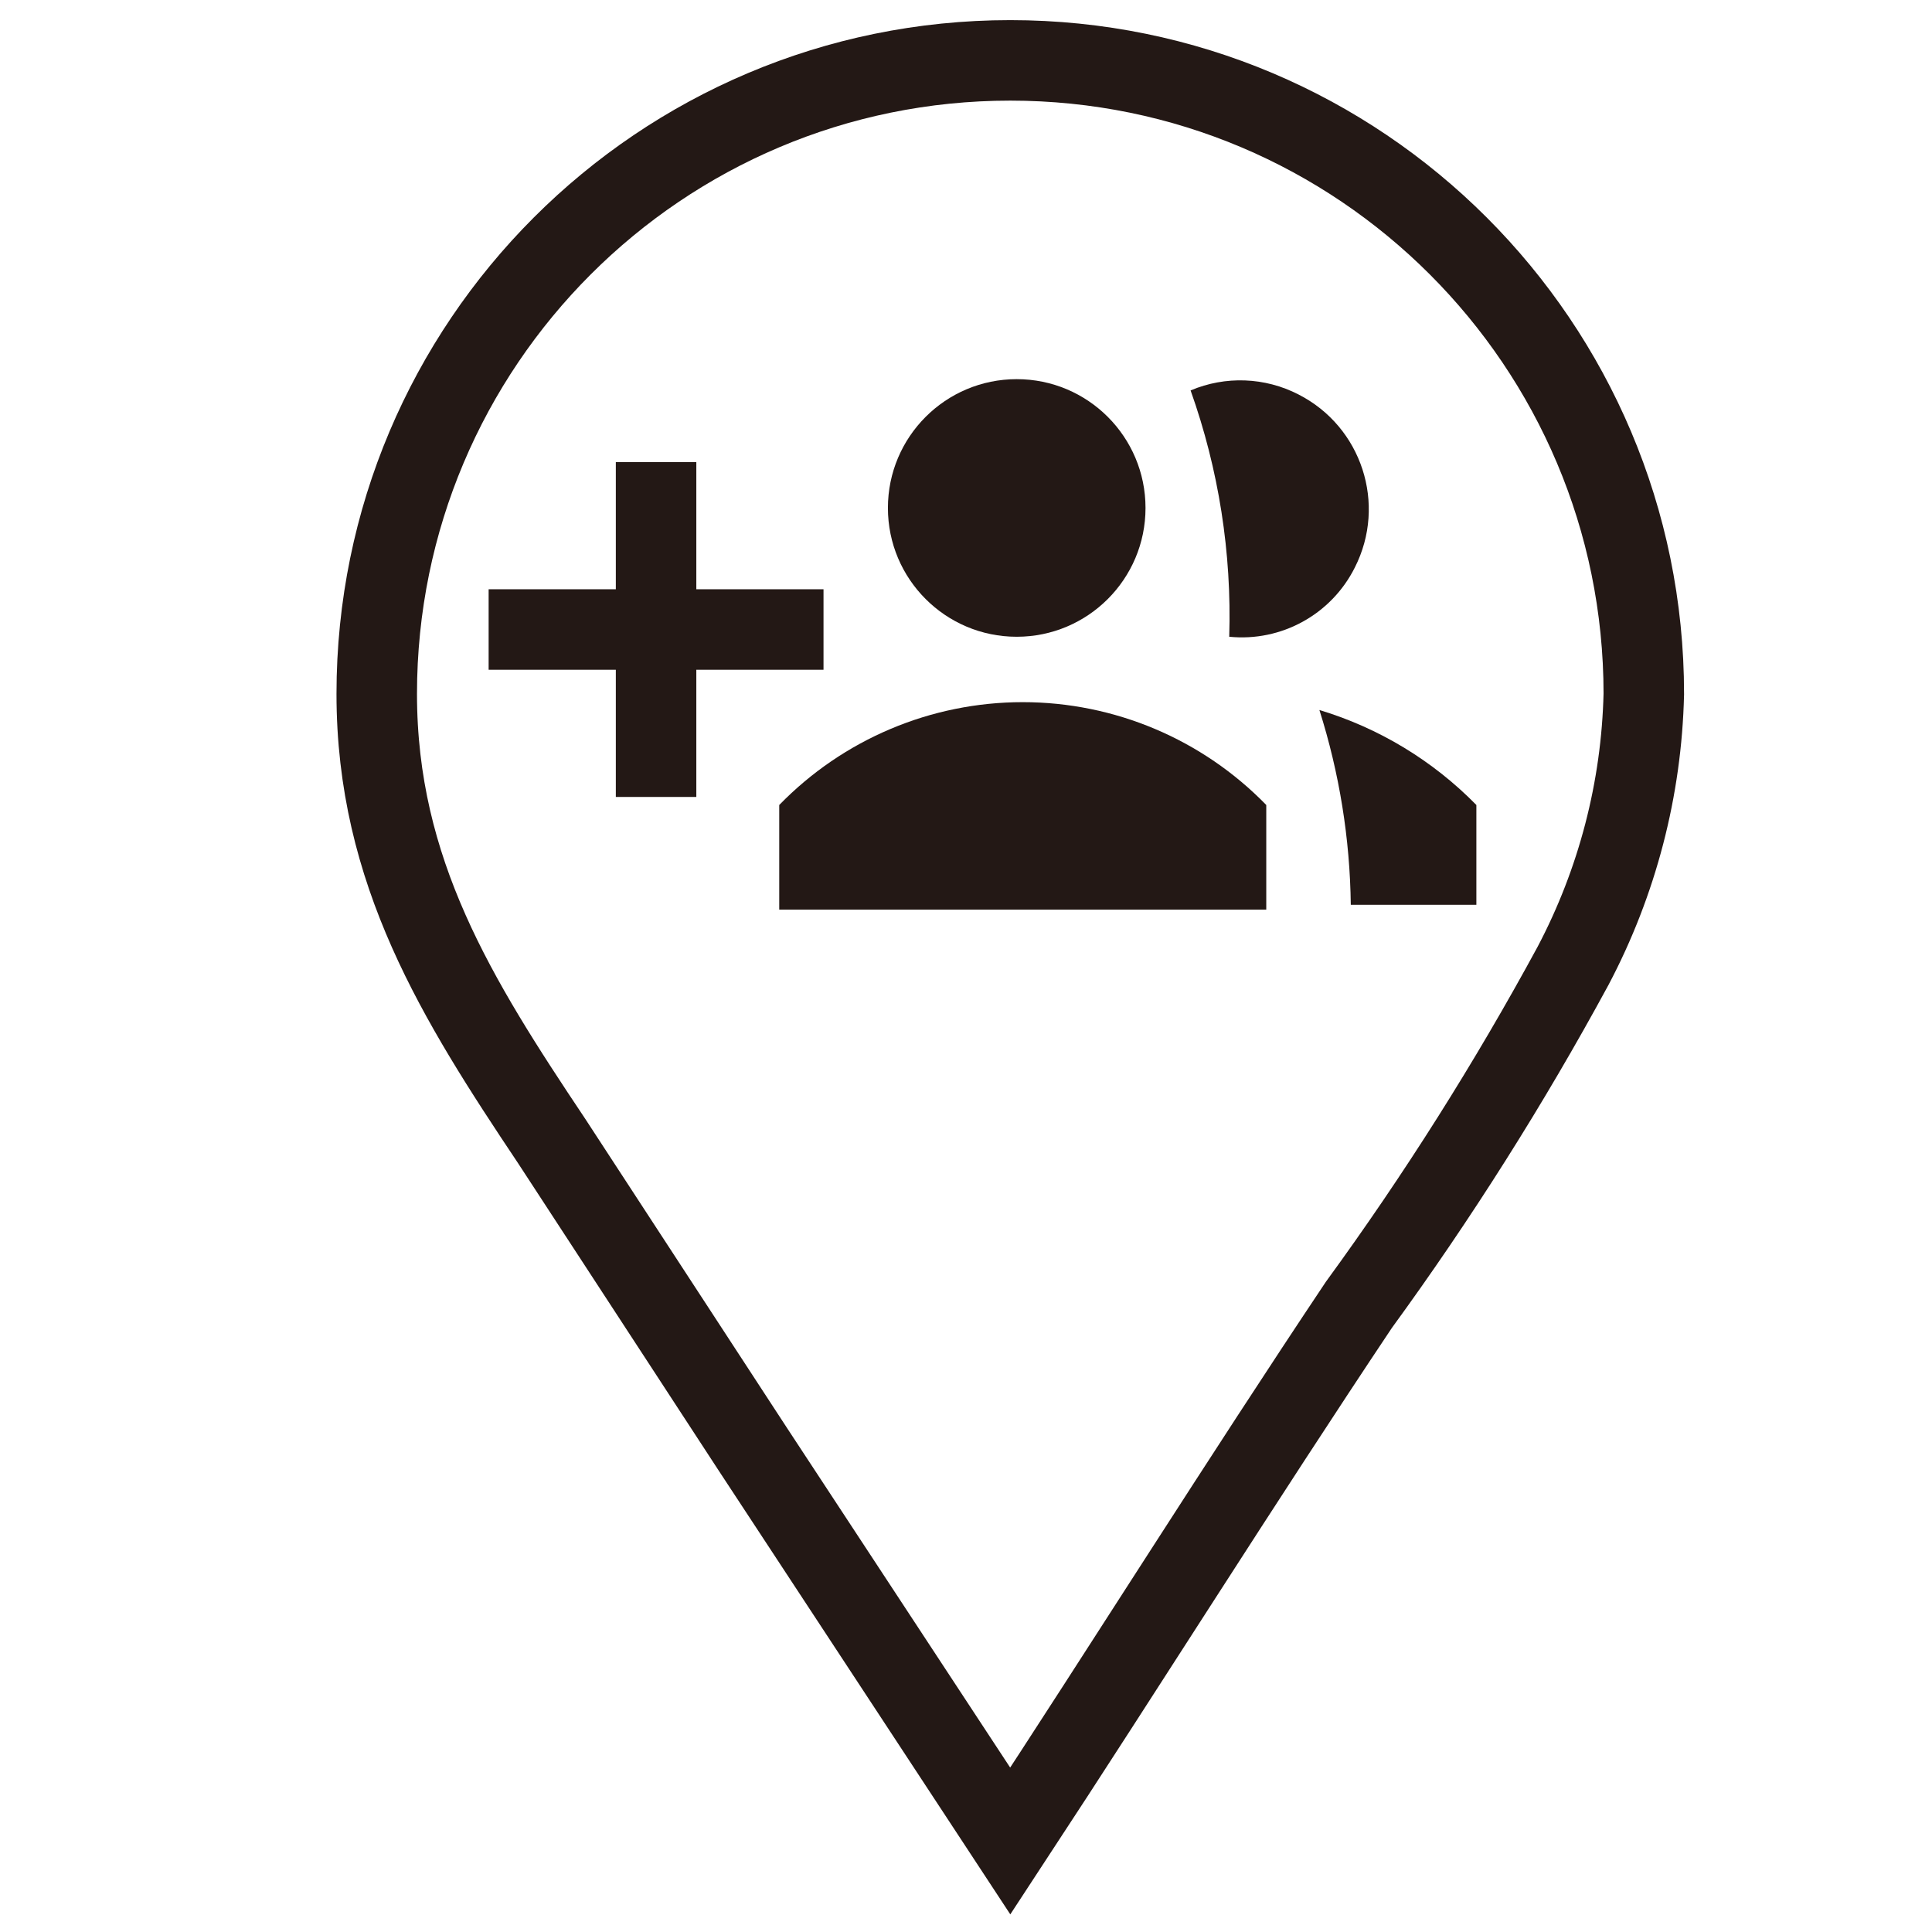
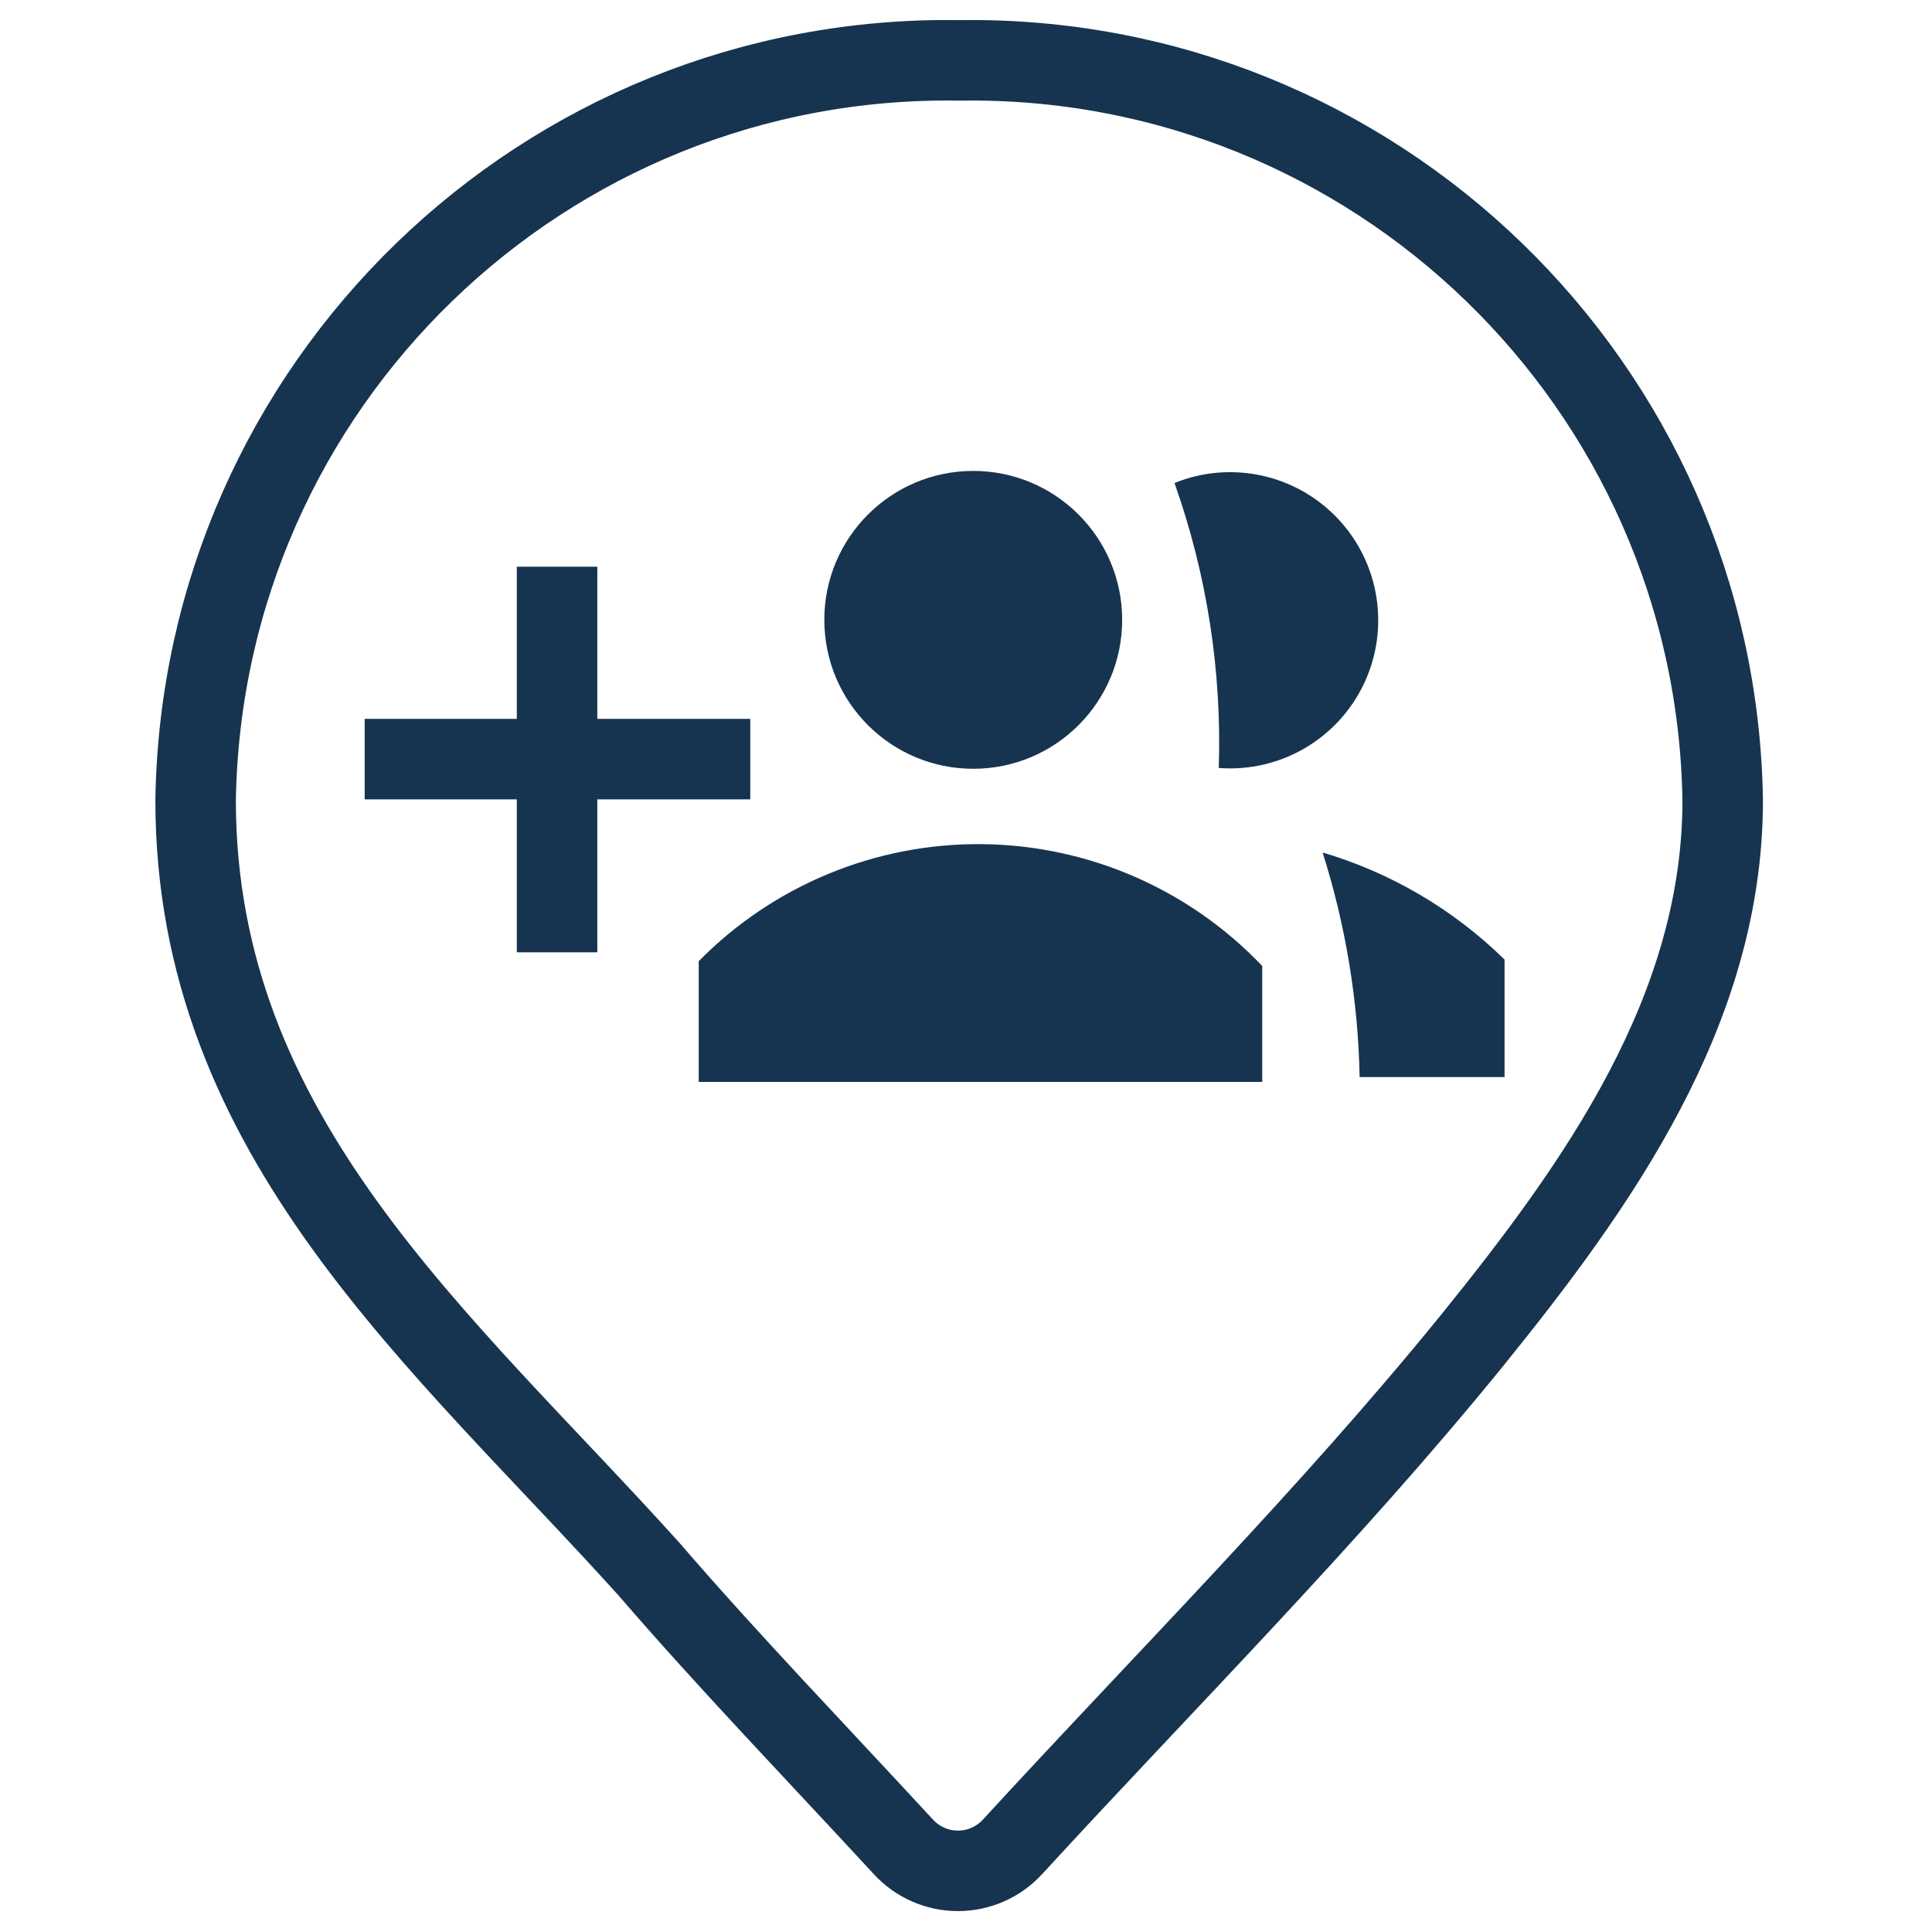
<svg xmlns="http://www.w3.org/2000/svg" id="圖層_1" data-name="圖層 1" viewBox="0 0 24 24">
  <defs>
-     <style>.cls-1{fill:none;stroke:#231815;stroke-miterlimit:10;}.cls-2{fill:#231815;}</style>
+     <style>.cls-1{fill:none;stroke:#16344F;stroke-miterlimit:10;}.cls-2{fill:#16344F;}</style>
  </defs>
-   <line class="cls-1" x1="6.07" y1="7.82" x2="10.23" y2="7.82" />
-   <line class="cls-1" x1="8.15" y1="5.74" x2="8.15" y2="9.9" />
-   <circle class="cls-2" cx="12.63" cy="6.31" r="1.6" />
-   <path class="cls-2" d="M9.68,10v1.3h6.05V10A4.22,4.22,0,0,0,9.68,10Z" />
-   <path class="cls-2" d="M15.27,7.91a1.57,1.57,0,0,0,1.56-.86,1.6,1.6,0,0,0-.7-2.15,1.58,1.58,0,0,0-1.34-.05A8.35,8.35,0,0,1,15.27,7.91Z" />
-   <path class="cls-2" d="M16.39,8.82a8.34,8.34,0,0,1,.39,2.42h1.56V10A4.58,4.58,0,0,0,16.39,8.82Z" />
-   <path class="cls-1" d="M19.54,12a7.62,7.62,0,0,0,.88-3.38,7.87,7.87,0,0,0-15.74,0c0,2.21,1,3.8,2.17,5.55L9.35,18l3.2,4.87c1.45-2.21,2.86-4.46,4.33-6.66A37.49,37.49,0,0,0,19.54,12Z" />
+   <line class="cls-1" x1="4.53" y1="9.43" x2="9.32" y2="9.43" />
+   <line class="cls-1" x1="6.92" y1="7.04" x2="6.92" y2="11.83" />
+   <circle class="cls-2" cx="12.09" cy="7.7" r="1.85" />
+   <path class="cls-2" d="M8.68,11.94v1.5h7V12A4.87,4.87,0,0,0,8.68,11.94Z" />
+   <path class="cls-2" d="M15.14,9.54A1.84,1.84,0,1,0,14.59,6,9.65,9.65,0,0,1,15.14,9.54Z" />
+   <path class="cls-2" d="M16.43,10.59a9.88,9.88,0,0,1,.46,2.79h1.8V11.92A5.43,5.43,0,0,0,16.43,10.59Z" />
+   <path class="cls-1" d="M21.4,9.94A9.34,9.34,0,0,0,11.92.75,9.34,9.34,0,0,0,2.43,9.94c0,4.19,3.06,6.7,5.63,9.55,1,1.16,2.1,2.3,3.16,3.45a.92.92,0,0,0,1.36,0c1.91-2.08,3.92-4.09,5.7-6.28C19.85,14.72,21.4,12.55,21.4,9.94Z" />
</svg>
